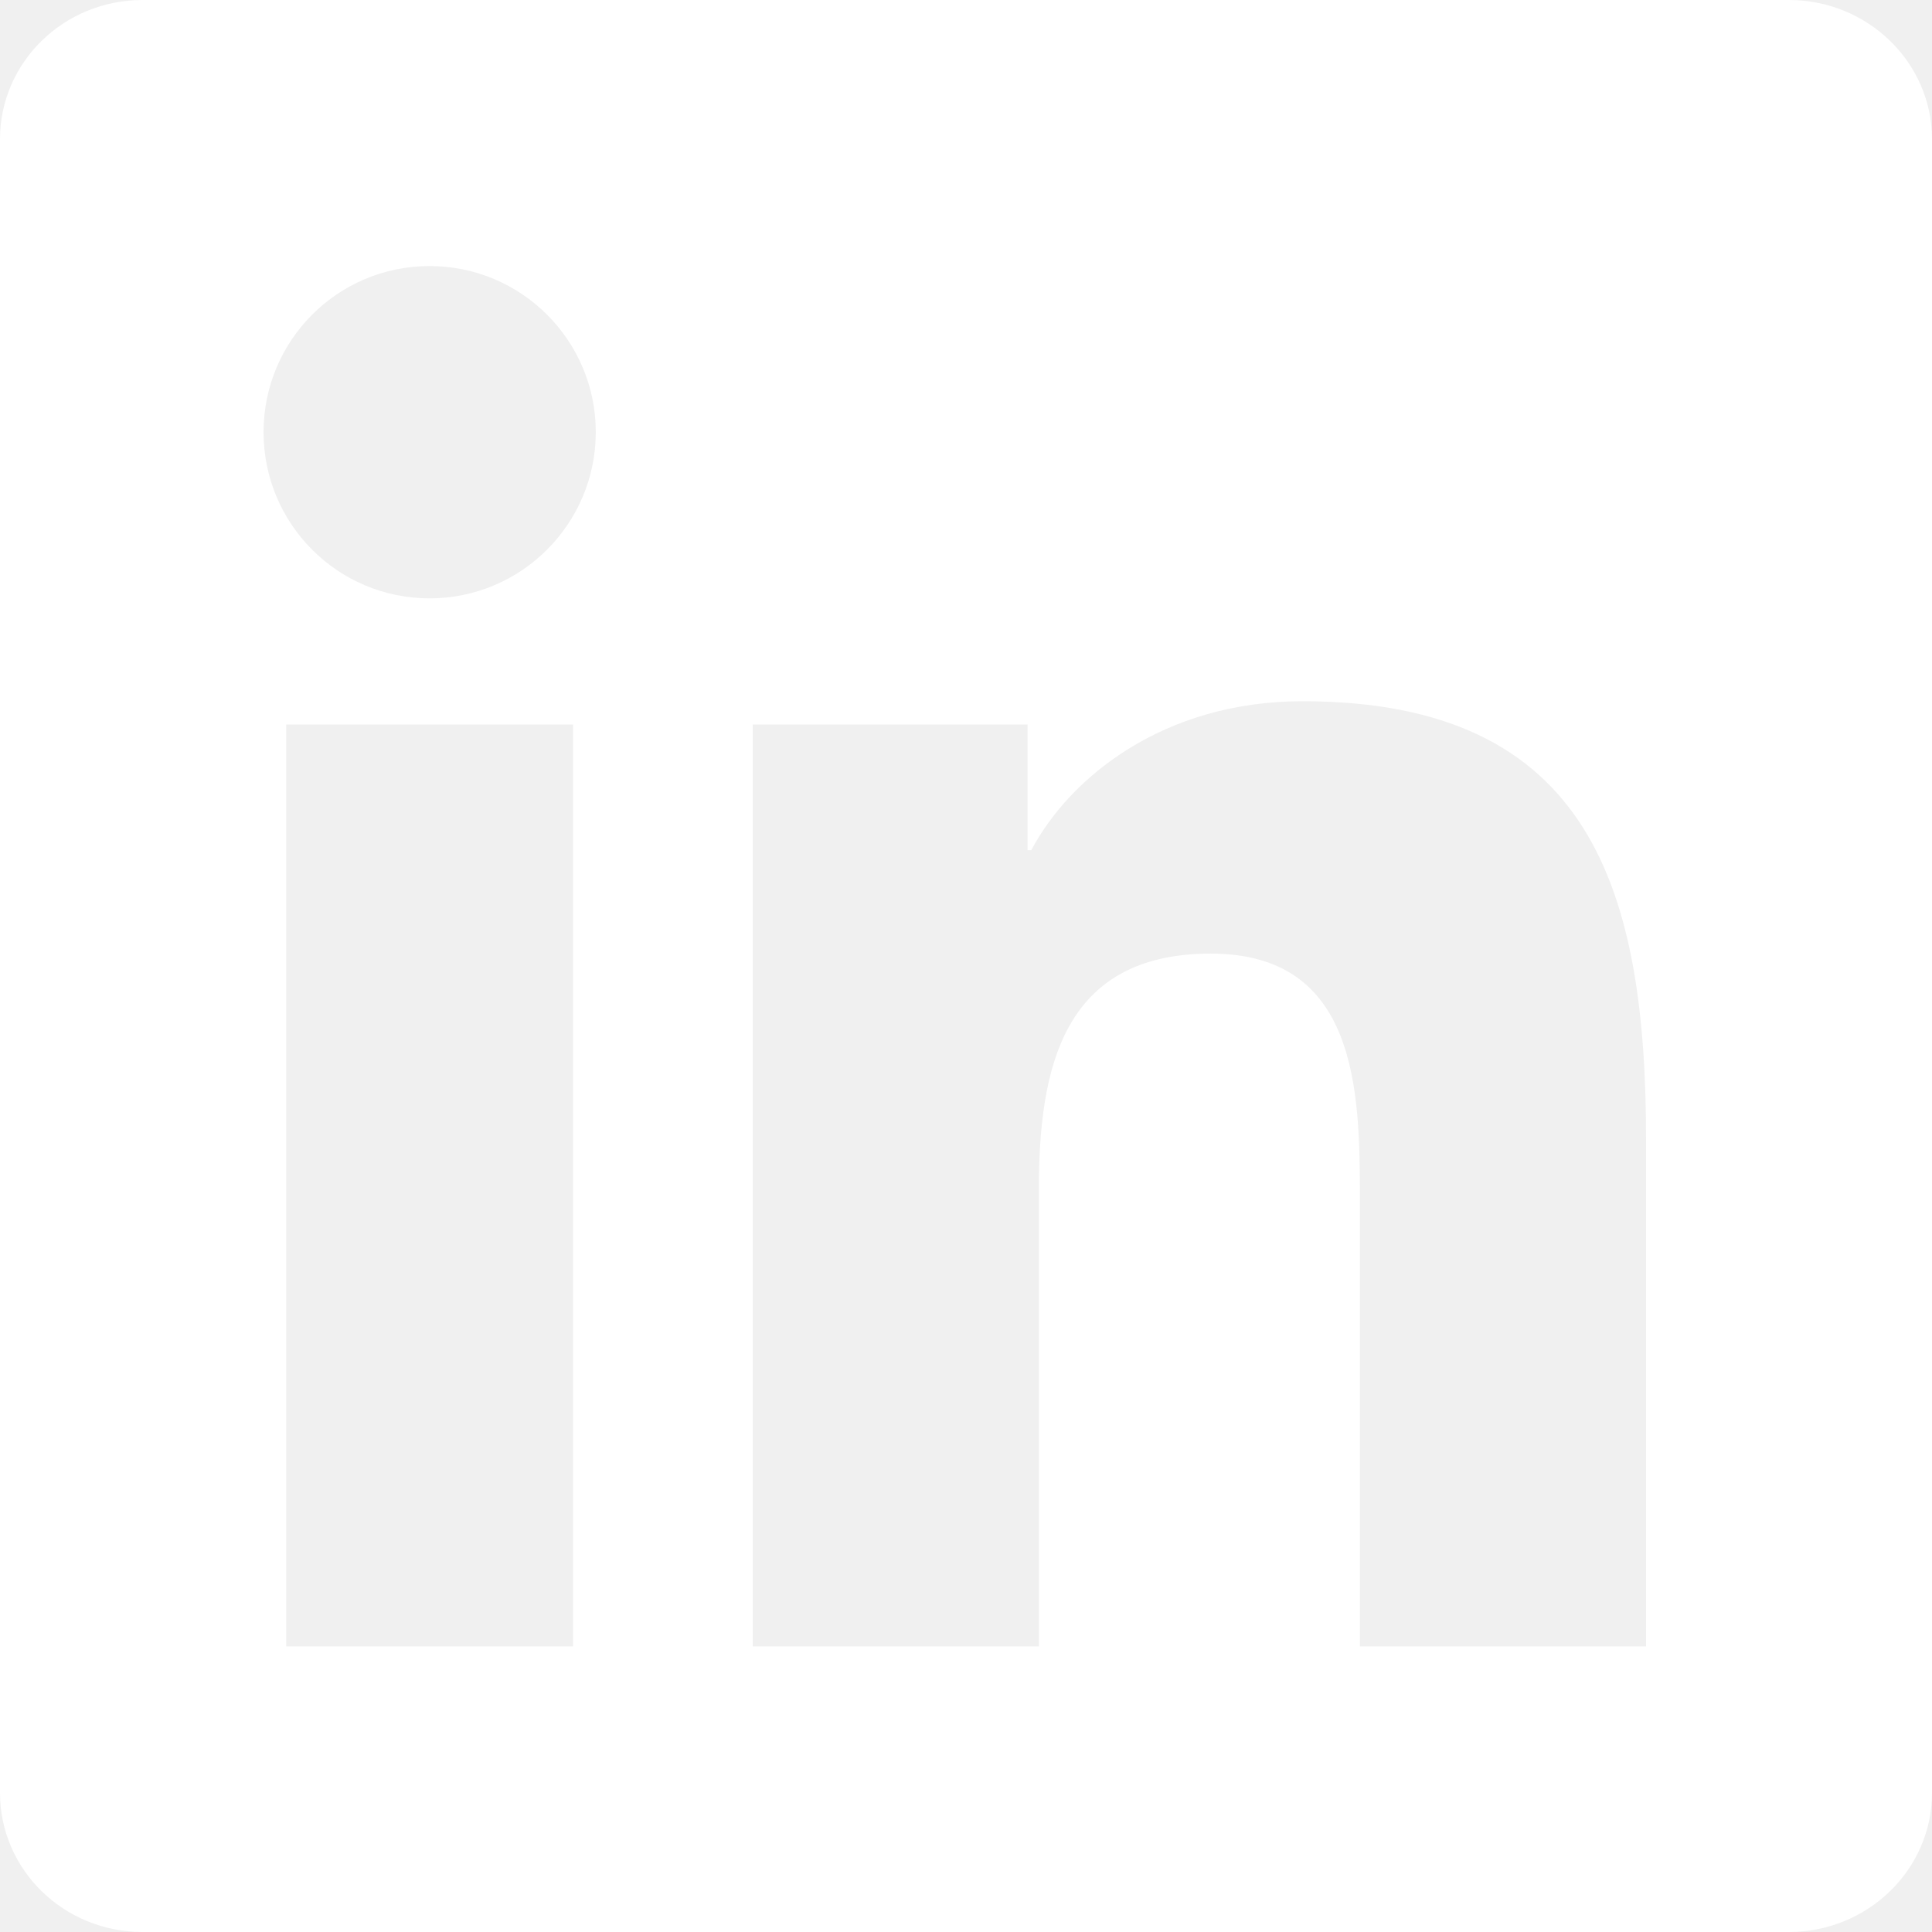
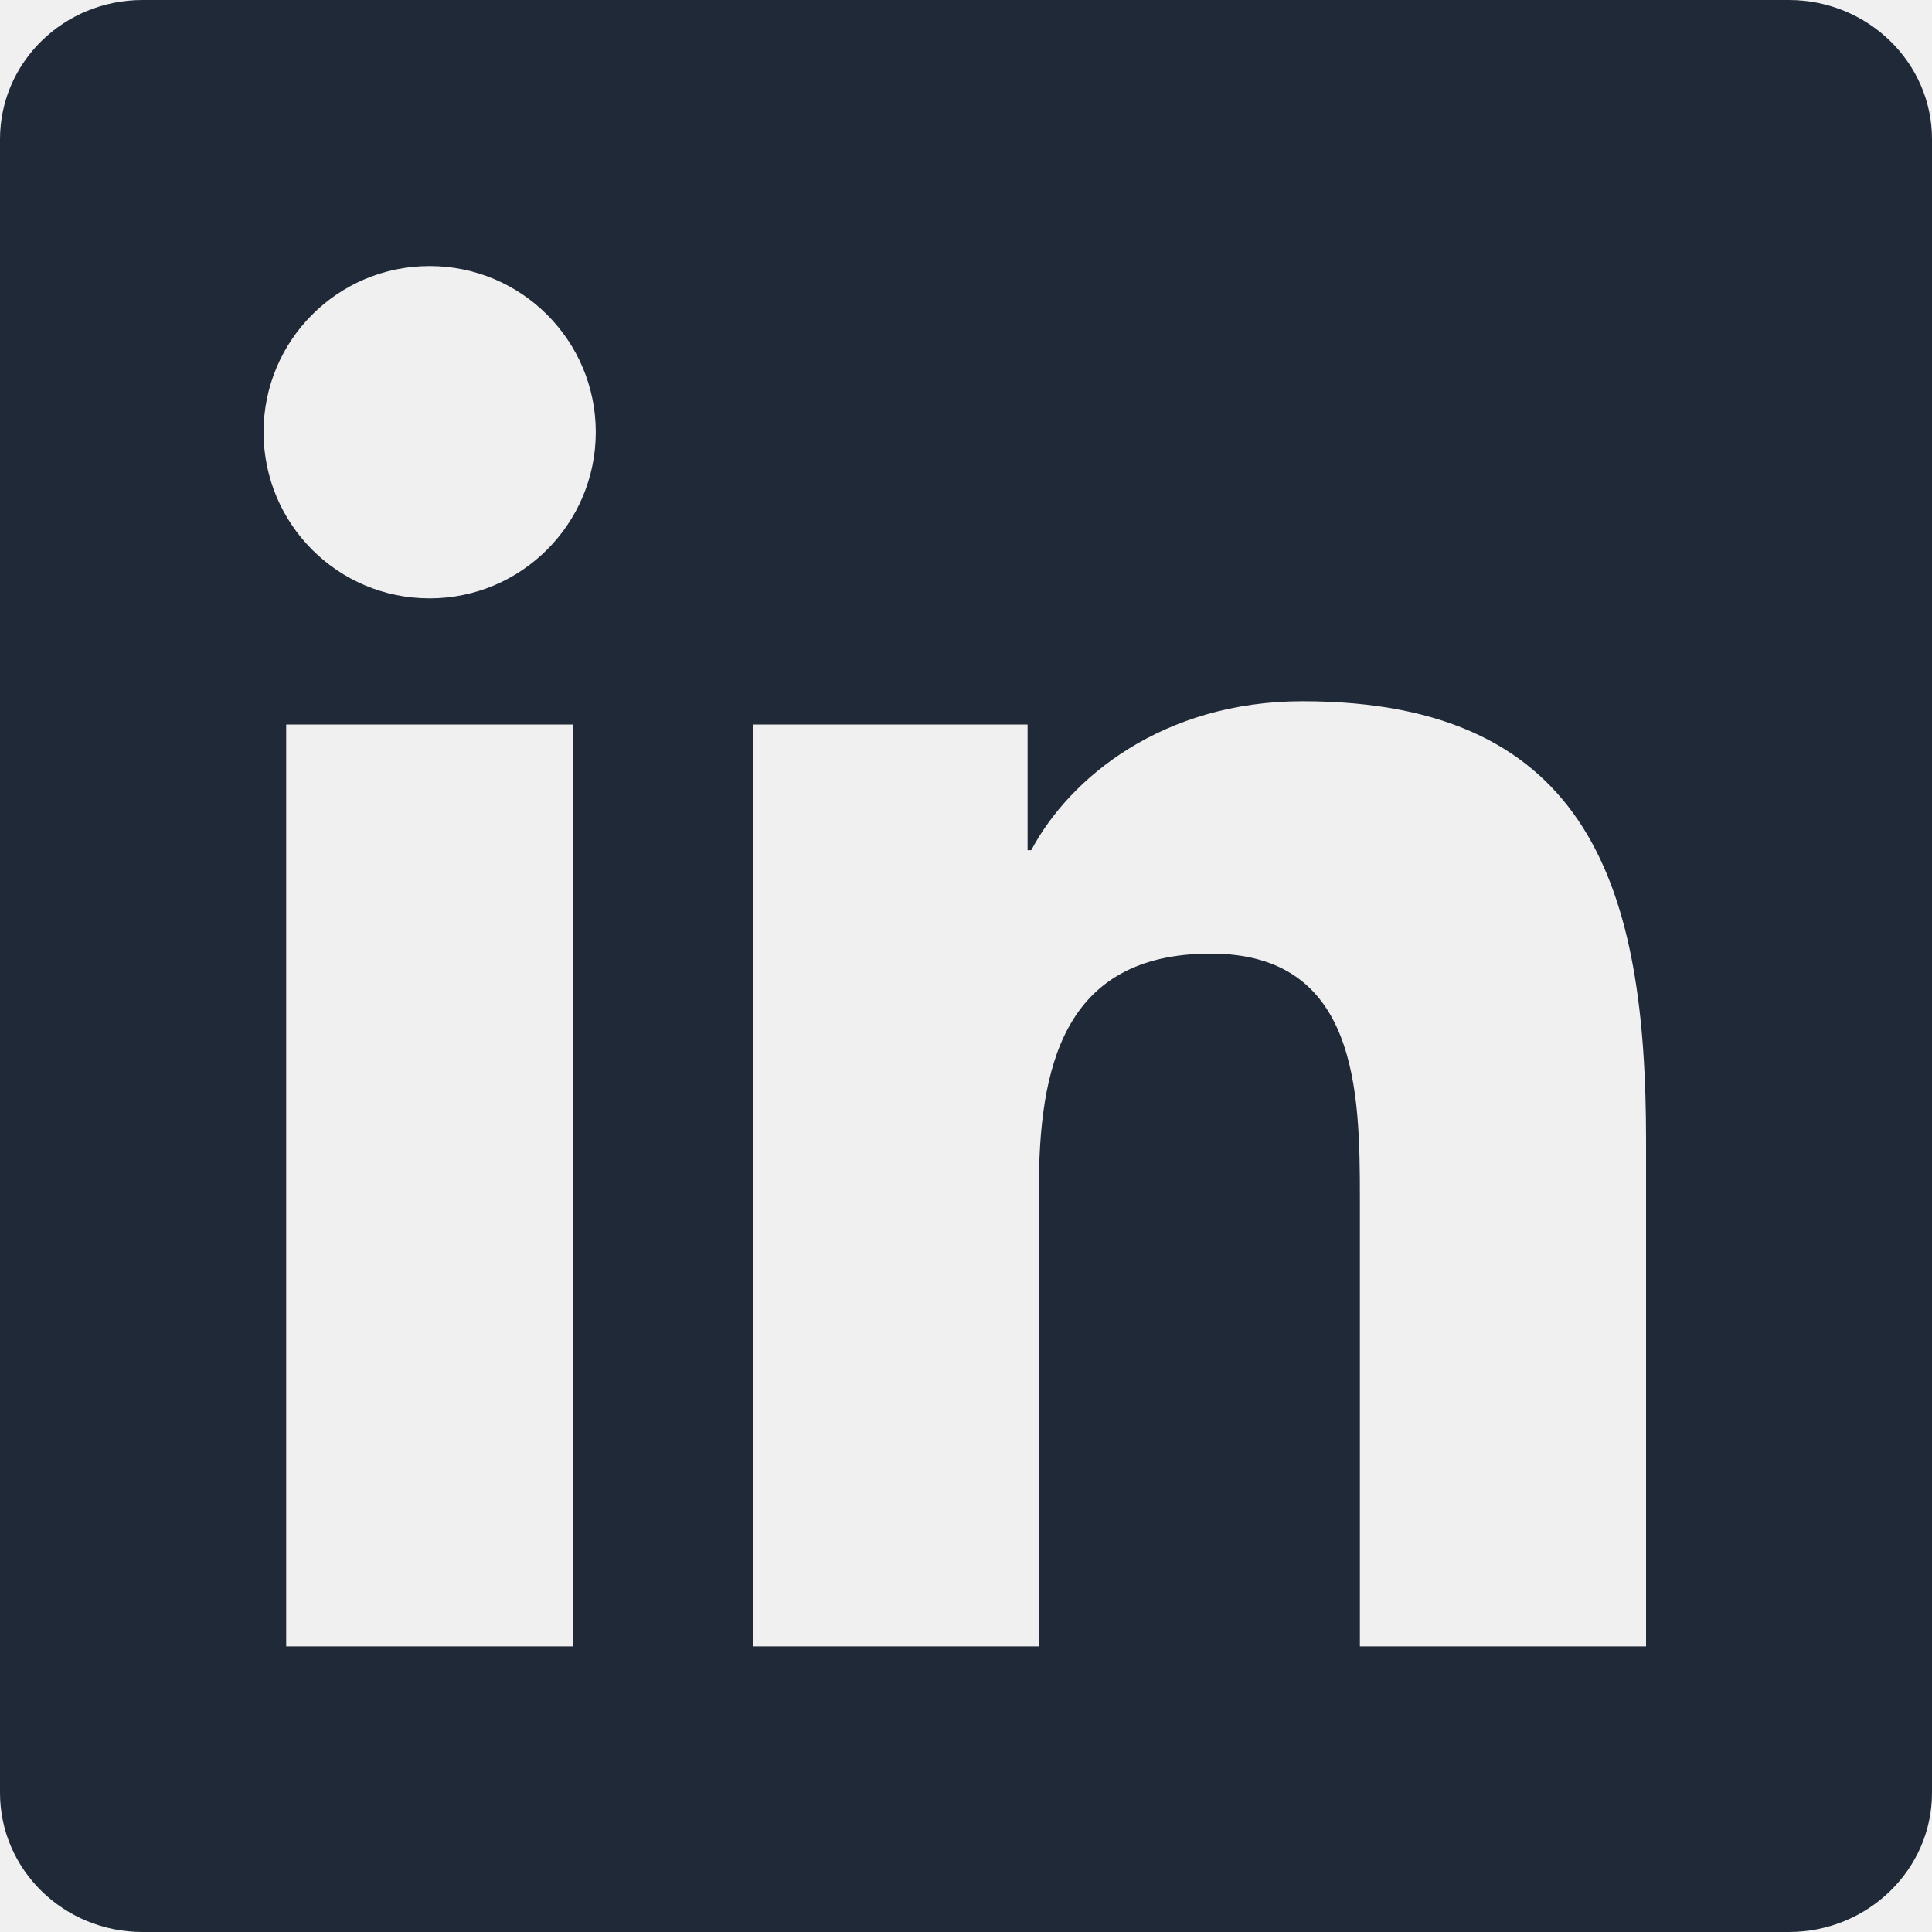
<svg xmlns="http://www.w3.org/2000/svg" width="24" height="24" viewBox="0 0 24 24" fill="none">
-   <path d="M20.447 20.452h-3.554v-5.569c0-1.328-.027-3.037-1.852-3.037-1.853 0-2.136 1.445-2.136 2.939v5.667H9.351V9h3.414v1.561h.046c.477-.9 1.637-1.85 3.37-1.85 3.601 0 4.267 2.37 4.267 5.455v6.286zM5.337 7.433c-1.144 0-2.063-.926-2.063-2.065 0-1.138.92-2.063 2.063-2.063 1.14 0 2.064.925 2.064 2.063 0 1.139-.925 2.065-2.064 2.065zm1.782 13.019H3.555V9h3.564v11.452zM22.225 0H1.771C.792 0 0 .774 0 1.729v20.542C0 23.227.792 24 1.771 24h20.451C23.2 24 24 23.227 24 22.271V1.729C24 .774 23.2 0 22.222 0h.003z" fill="white" />
+   <path d="M20.447 20.452h-3.554v-5.569c0-1.328-.027-3.037-1.852-3.037-1.853 0-2.136 1.445-2.136 2.939v5.667H9.351V9h3.414v1.561h.046c.477-.9 1.637-1.85 3.37-1.85 3.601 0 4.267 2.37 4.267 5.455v6.286zM5.337 7.433c-1.144 0-2.063-.926-2.063-2.065 0-1.138.92-2.063 2.063-2.063 1.14 0 2.064.925 2.064 2.063 0 1.139-.925 2.065-2.064 2.065zm1.782 13.019H3.555V9h3.564v11.452zM22.225 0H1.771C.792 0 0 .774 0 1.729v20.542C0 23.227.792 24 1.771 24h20.451C23.2 24 24 23.227 24 22.271V1.729C24 .774 23.2 0 22.222 0h.003z" fill="#1F2937" />
</svg>
